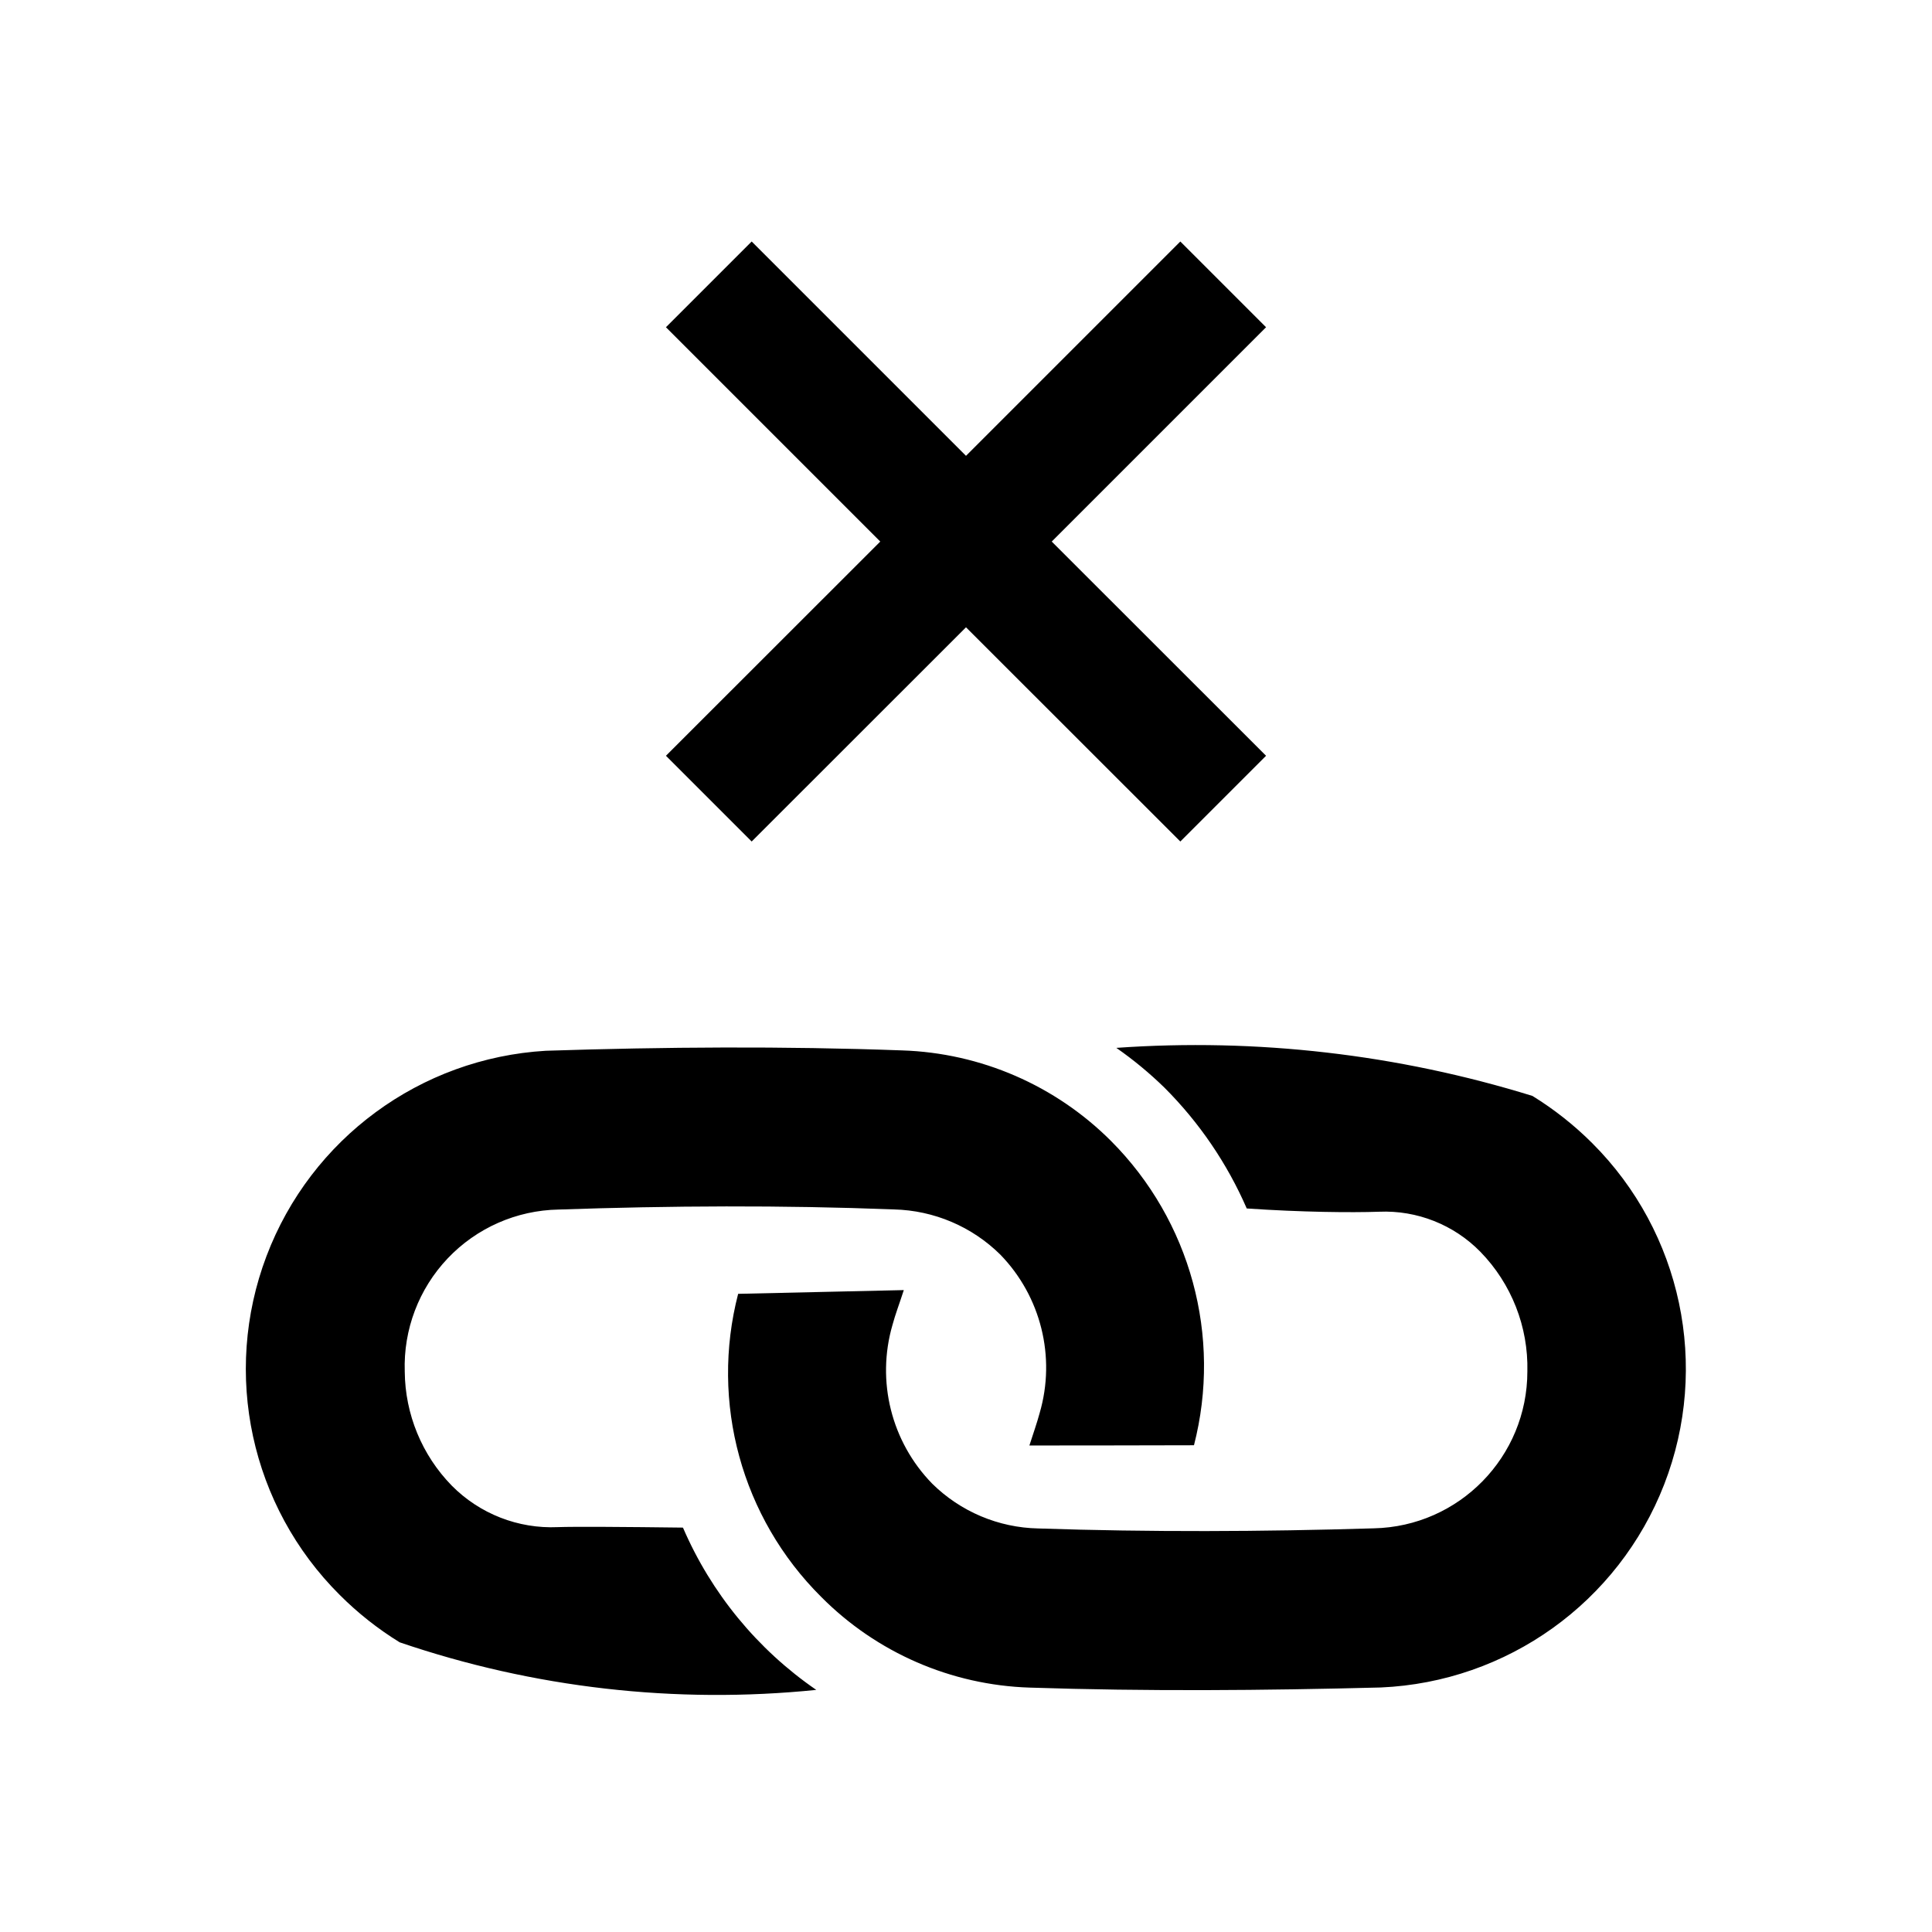
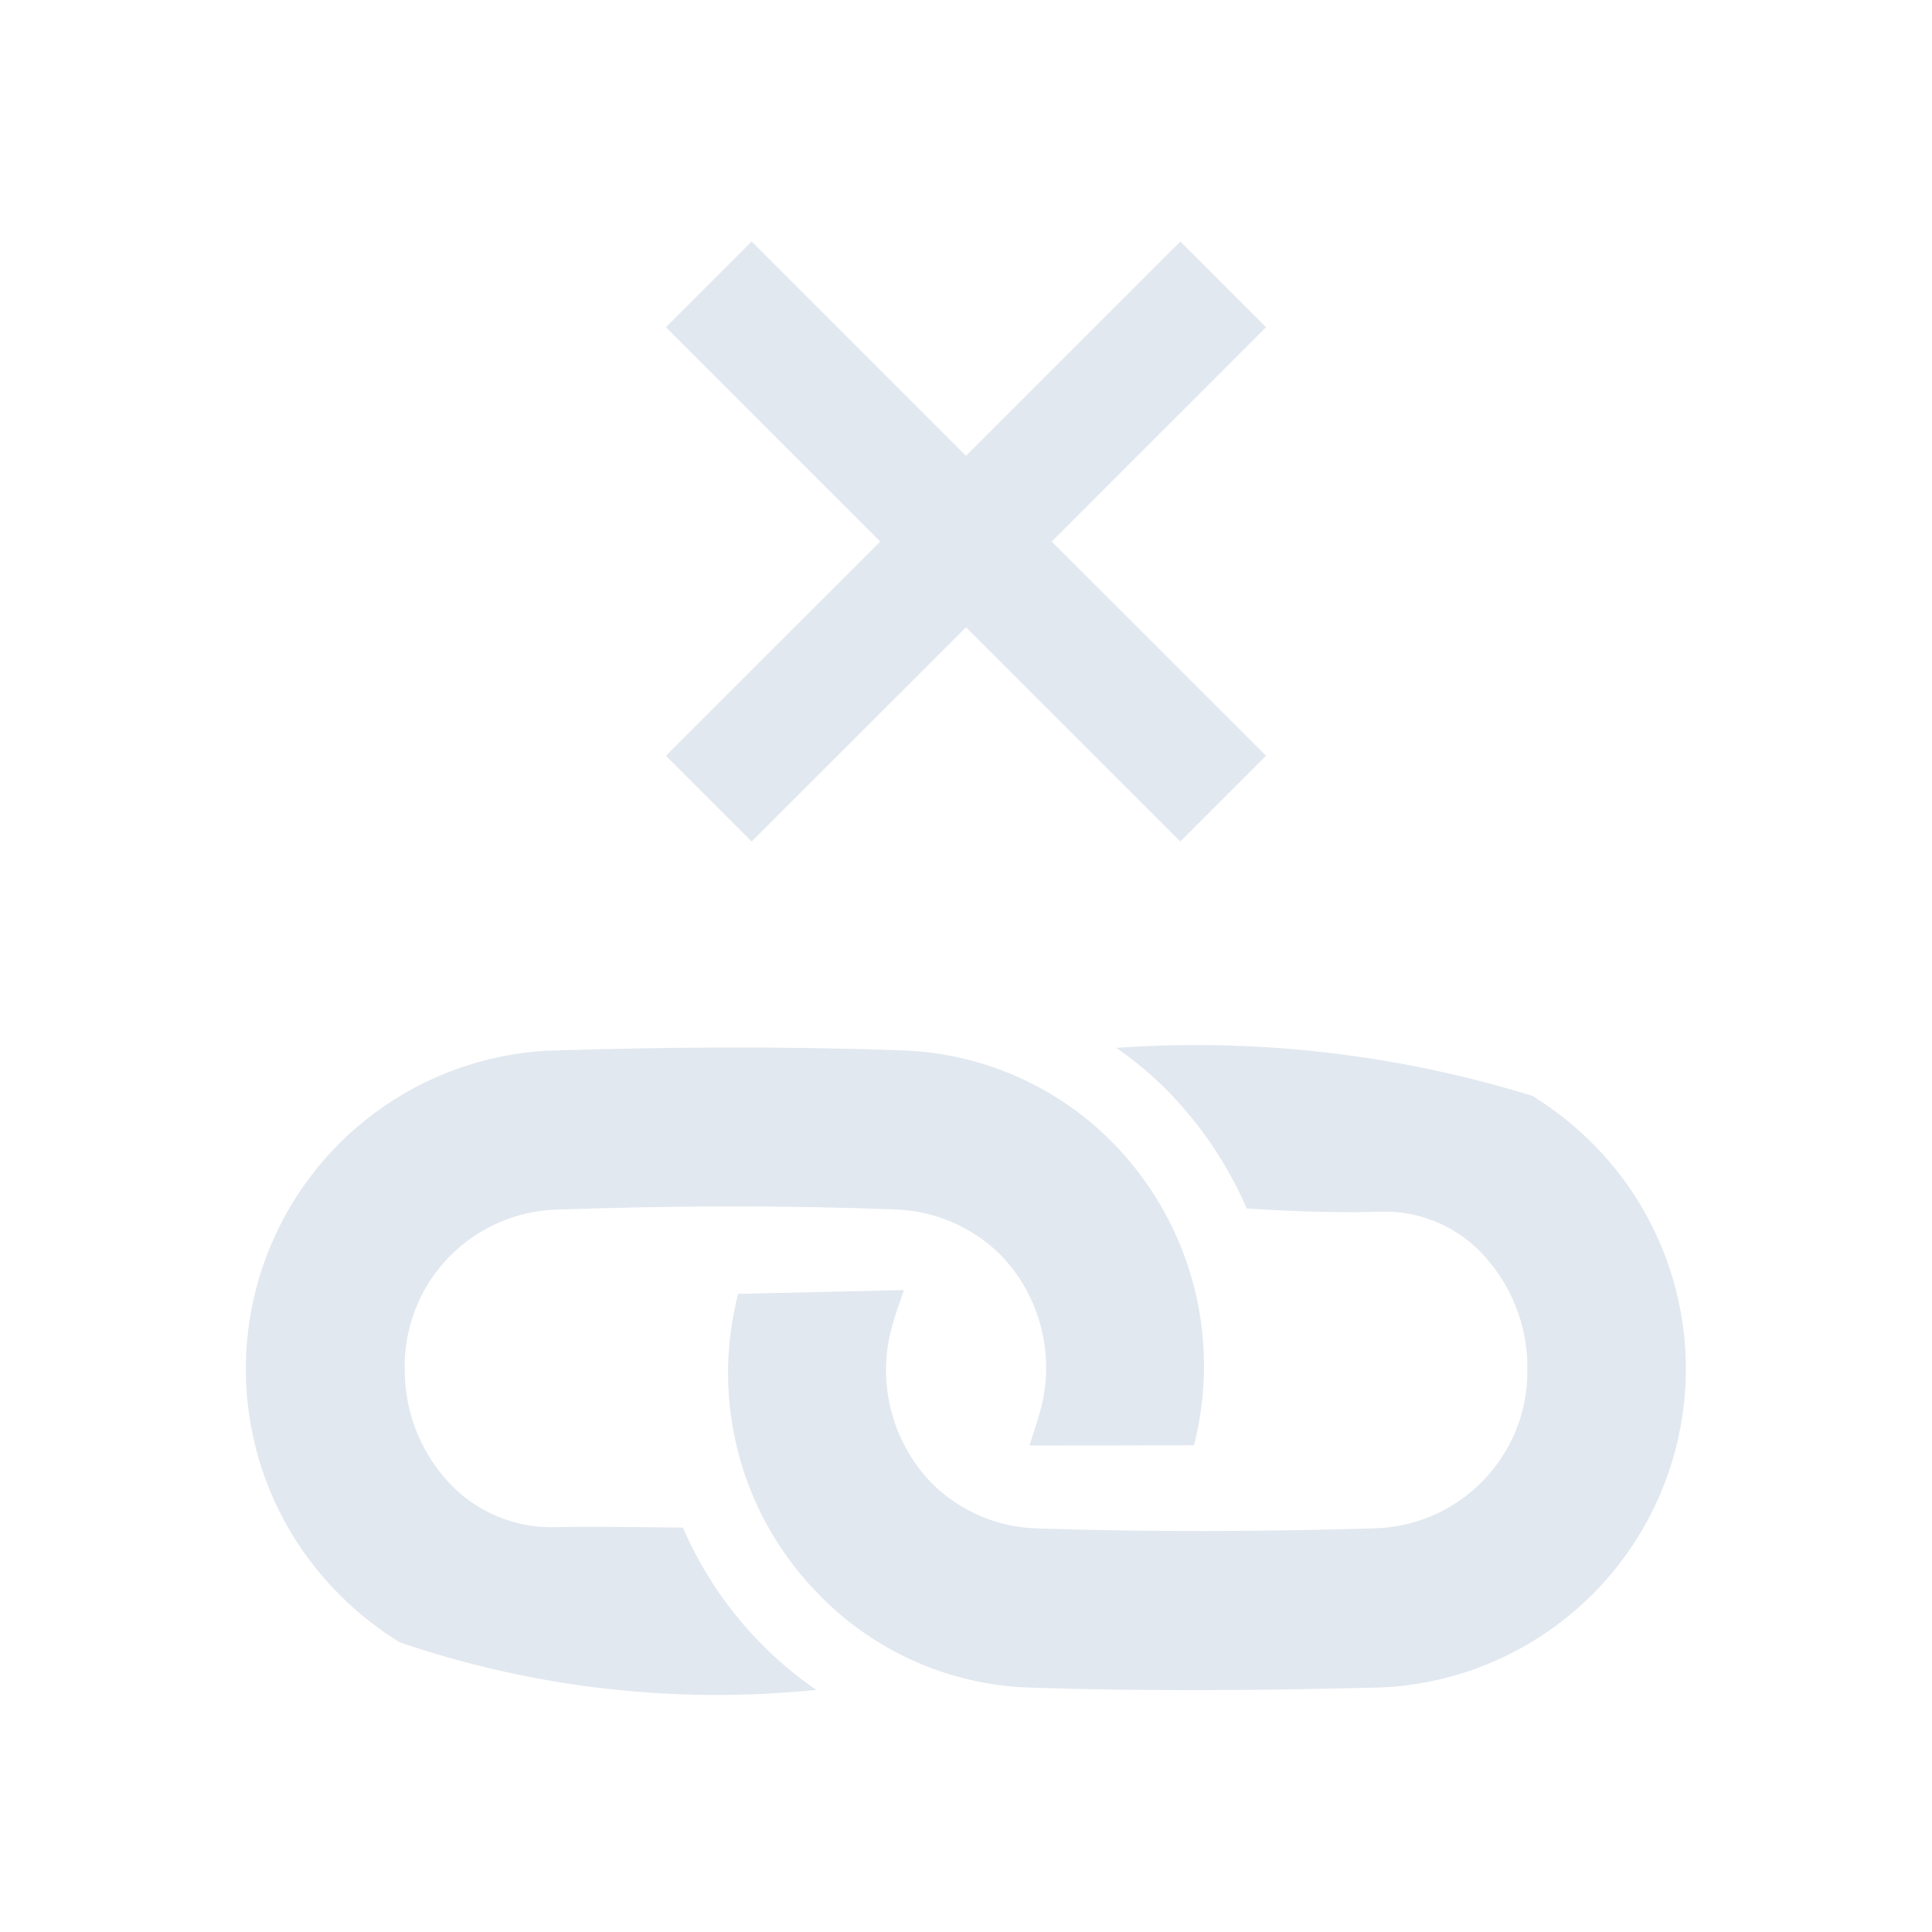
- <svg xmlns="http://www.w3.org/2000/svg" viewBox="0 0 16 16" fill="currentColor" aria-hidden="true">
-   <path d="M9.202,9.45a2.638,2.638,0,0,1,.686,2.519c-.461.001-.886.002-1.363.002.032-.1.062-.184.085-.269a1.343,1.343,0,0,0-.326-1.312,1.297,1.297,0,0,0-.88-.374c-.926-.036-1.854-.031-2.779.001a1.298,1.298,0,0,0-1.273,1.342,1.367,1.367,0,0,0,.389.944,1.162,1.162,0,0,0,.879.344c.137-.005.562-.002,1.036.004a3.137,3.137,0,0,0,1.104,1.344,8.133,8.133,0,0,1-3.45-.394,2.705,2.705,0,0,1-.496-.392,2.64,2.64,0,0,1,1.706-4.507c.983-.032,1.968-.039,2.951-.003a2.564,2.564,0,0,1,1.731.751m3.984.017a2.723,2.723,0,0,0-.495-.391,9.414,9.414,0,0,0-3.446-.398,3.151,3.151,0,0,1,.399.33,3.247,3.247,0,0,1,.681,1c.457.031.864.035,1.096.027a1.108,1.108,0,0,1,.839.332,1.373,1.373,0,0,1,.389.99,1.3,1.3,0,0,1-1.272,1.3c-.926.028-1.853.032-2.779.001a1.287,1.287,0,0,1-.879-.372,1.345,1.345,0,0,1-.328-1.313c.023-.086.055-.169.094-.289-.482.011-.907.021-1.372.031a2.614,2.614,0,0,0,.688,2.51,2.547,2.547,0,0,0,1.726.751c.969.032,1.94.024,2.908-.001A2.641,2.641,0,0,0,13.186,9.467M10.485,6.259,8.71,4.485,10.485,2.71,9.775,2,8,3.775,6.225,2l-.71.71L7.29,4.485,5.515,6.259l.71.71L8,5.195,9.775,6.969Z" />
+ <svg xmlns="http://www.w3.org/2000/svg" viewBox="0 0 16 16" aria-hidden="true">
+   <path fill="#e2e8f0" d="M9.202,9.45a2.638,2.638,0,0,1,.686,2.519c-.461.001-.886.002-1.363.002.032-.1.062-.184.085-.269a1.343,1.343,0,0,0-.326-1.312,1.297,1.297,0,0,0-.88-.374c-.926-.036-1.854-.031-2.779.001a1.298,1.298,0,0,0-1.273,1.342,1.367,1.367,0,0,0,.389.944,1.162,1.162,0,0,0,.879.344c.137-.005.562-.002,1.036.004a3.137,3.137,0,0,0,1.104,1.344,8.133,8.133,0,0,1-3.45-.394,2.705,2.705,0,0,1-.496-.392,2.64,2.64,0,0,1,1.706-4.507c.983-.032,1.968-.039,2.951-.003a2.564,2.564,0,0,1,1.731.751m3.984.017a2.723,2.723,0,0,0-.495-.391,9.414,9.414,0,0,0-3.446-.398,3.151,3.151,0,0,1,.399.33,3.247,3.247,0,0,1,.681,1c.457.031.864.035,1.096.027a1.108,1.108,0,0,1,.839.332,1.373,1.373,0,0,1,.389.99,1.3,1.3,0,0,1-1.272,1.3c-.926.028-1.853.032-2.779.001a1.287,1.287,0,0,1-.879-.372,1.345,1.345,0,0,1-.328-1.313c.023-.086.055-.169.094-.289-.482.011-.907.021-1.372.031a2.614,2.614,0,0,0,.688,2.51,2.547,2.547,0,0,0,1.726.751c.969.032,1.94.024,2.908-.001A2.641,2.641,0,0,0,13.186,9.467M10.485,6.259,8.71,4.485,10.485,2.71,9.775,2,8,3.775,6.225,2l-.71.71L7.29,4.485,5.515,6.259l.71.71L8,5.195,9.775,6.969Z" />
</svg>
